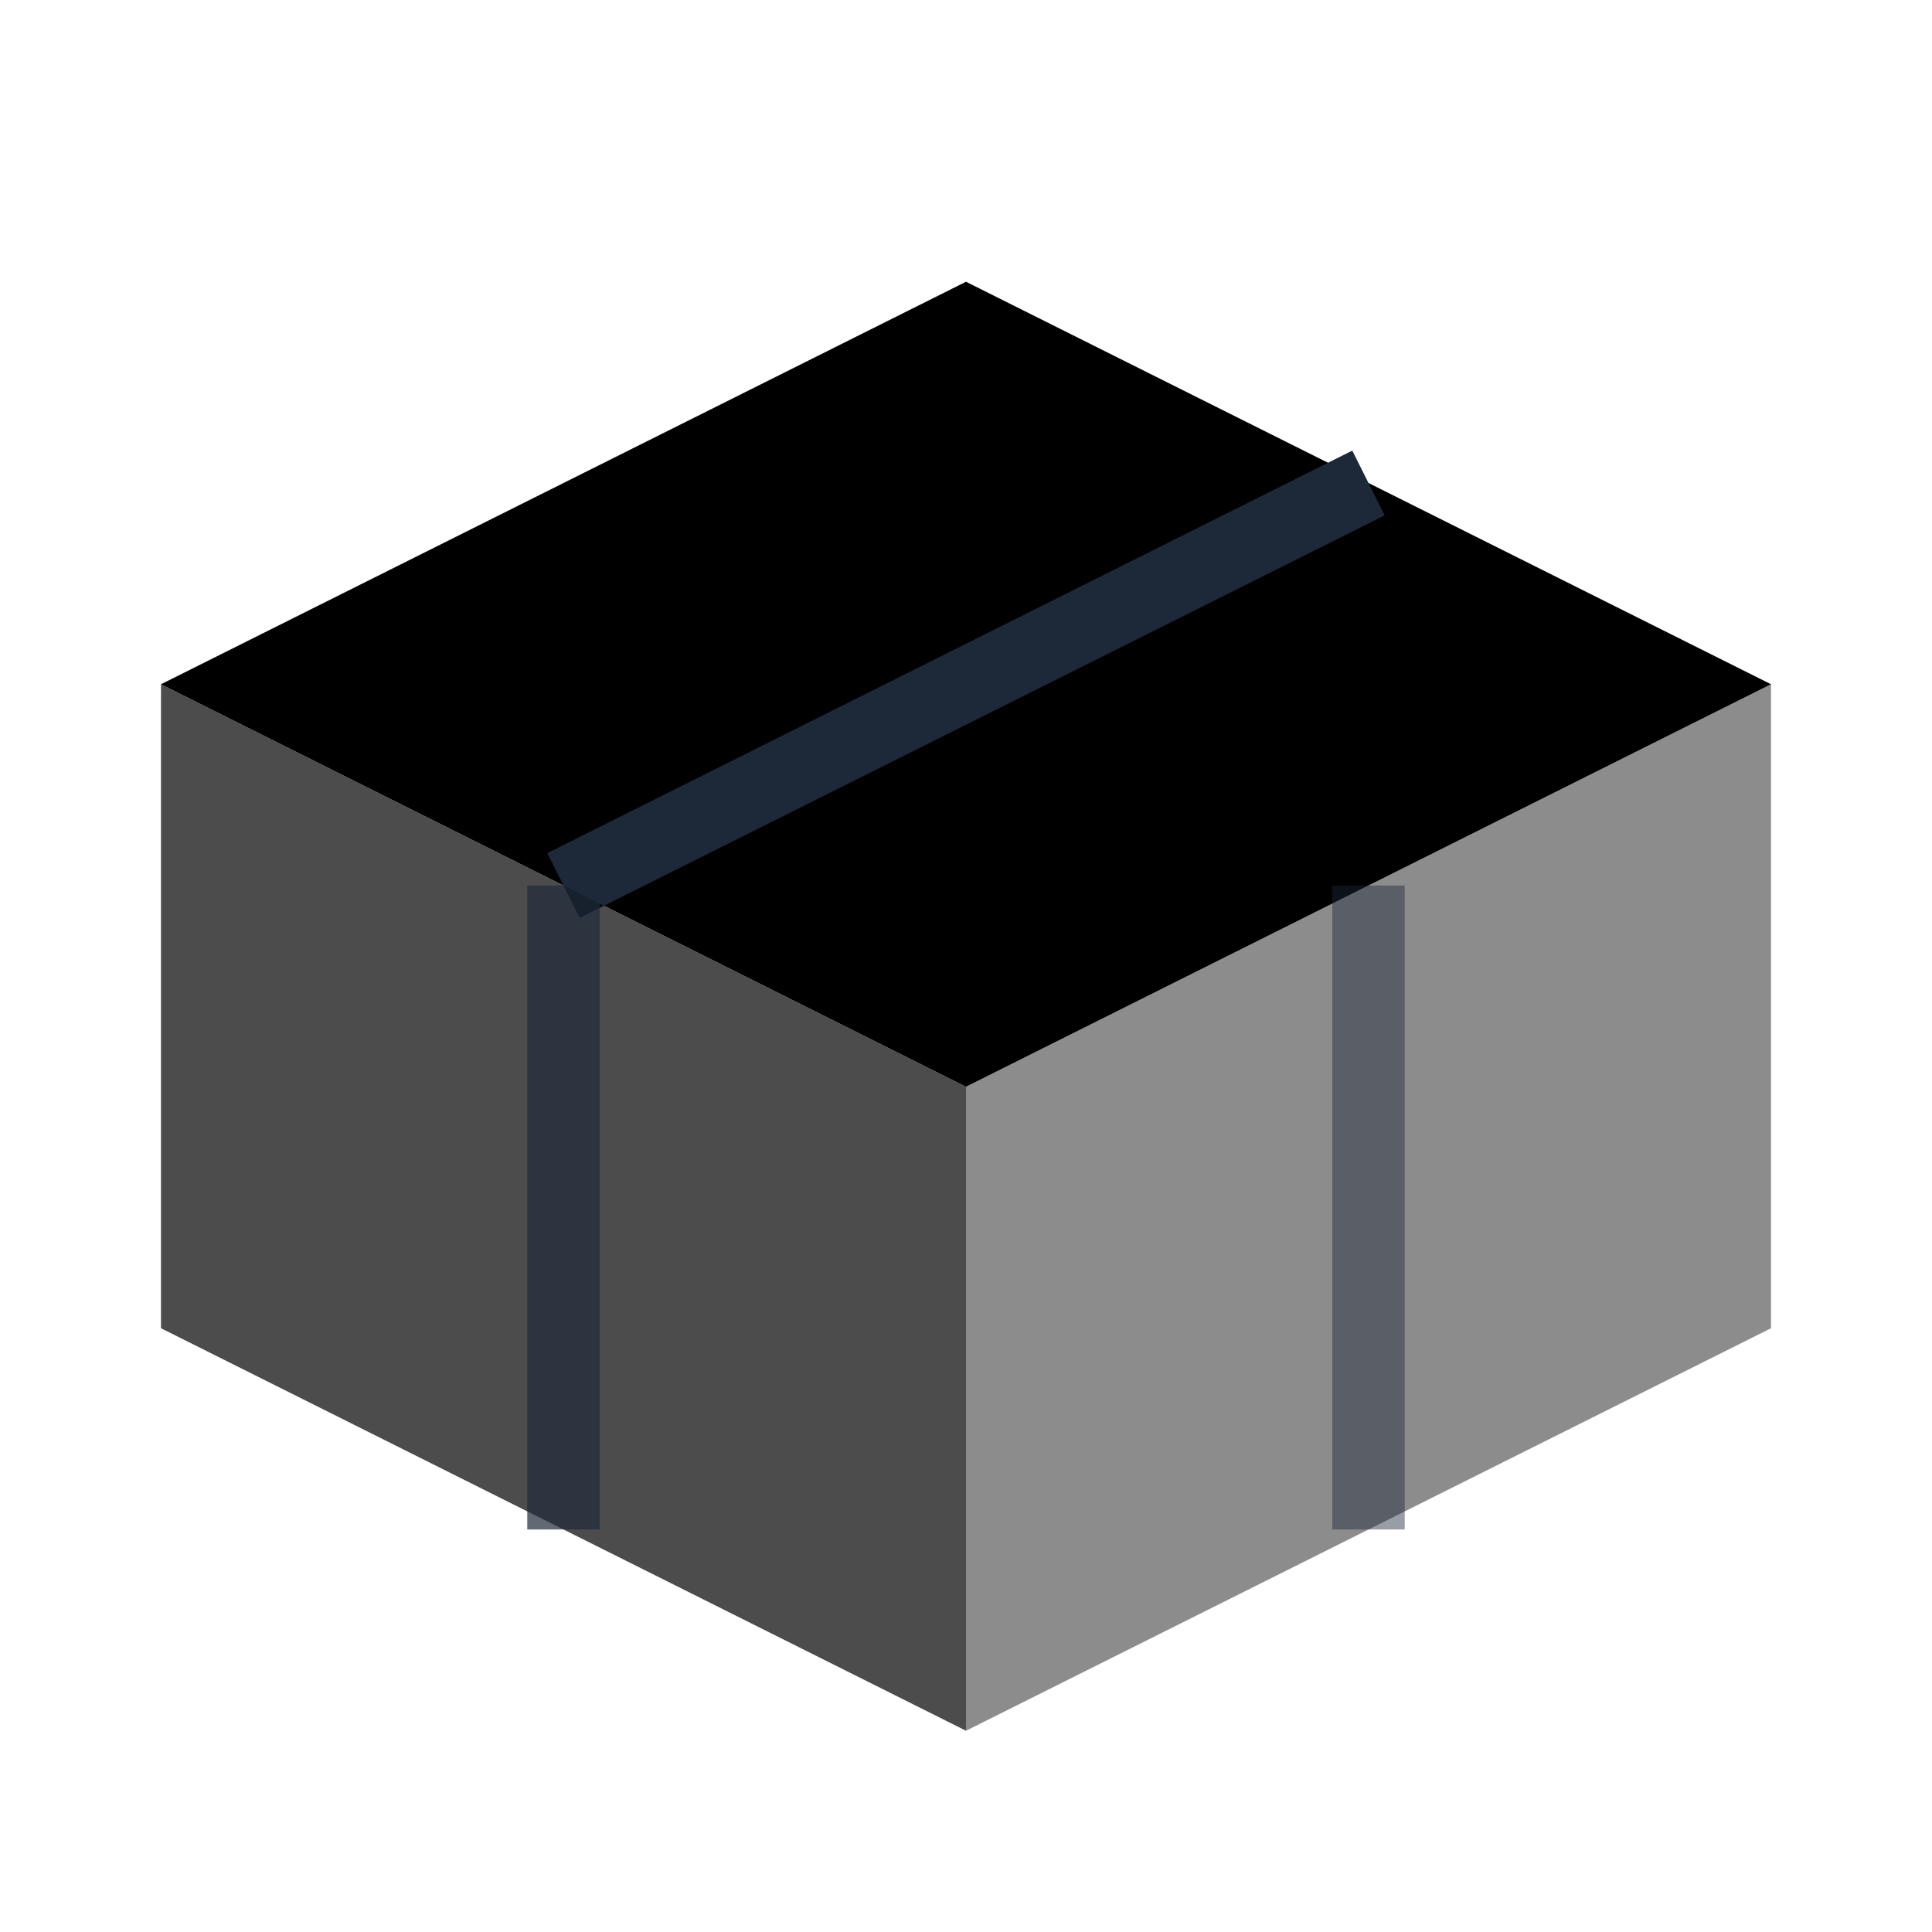
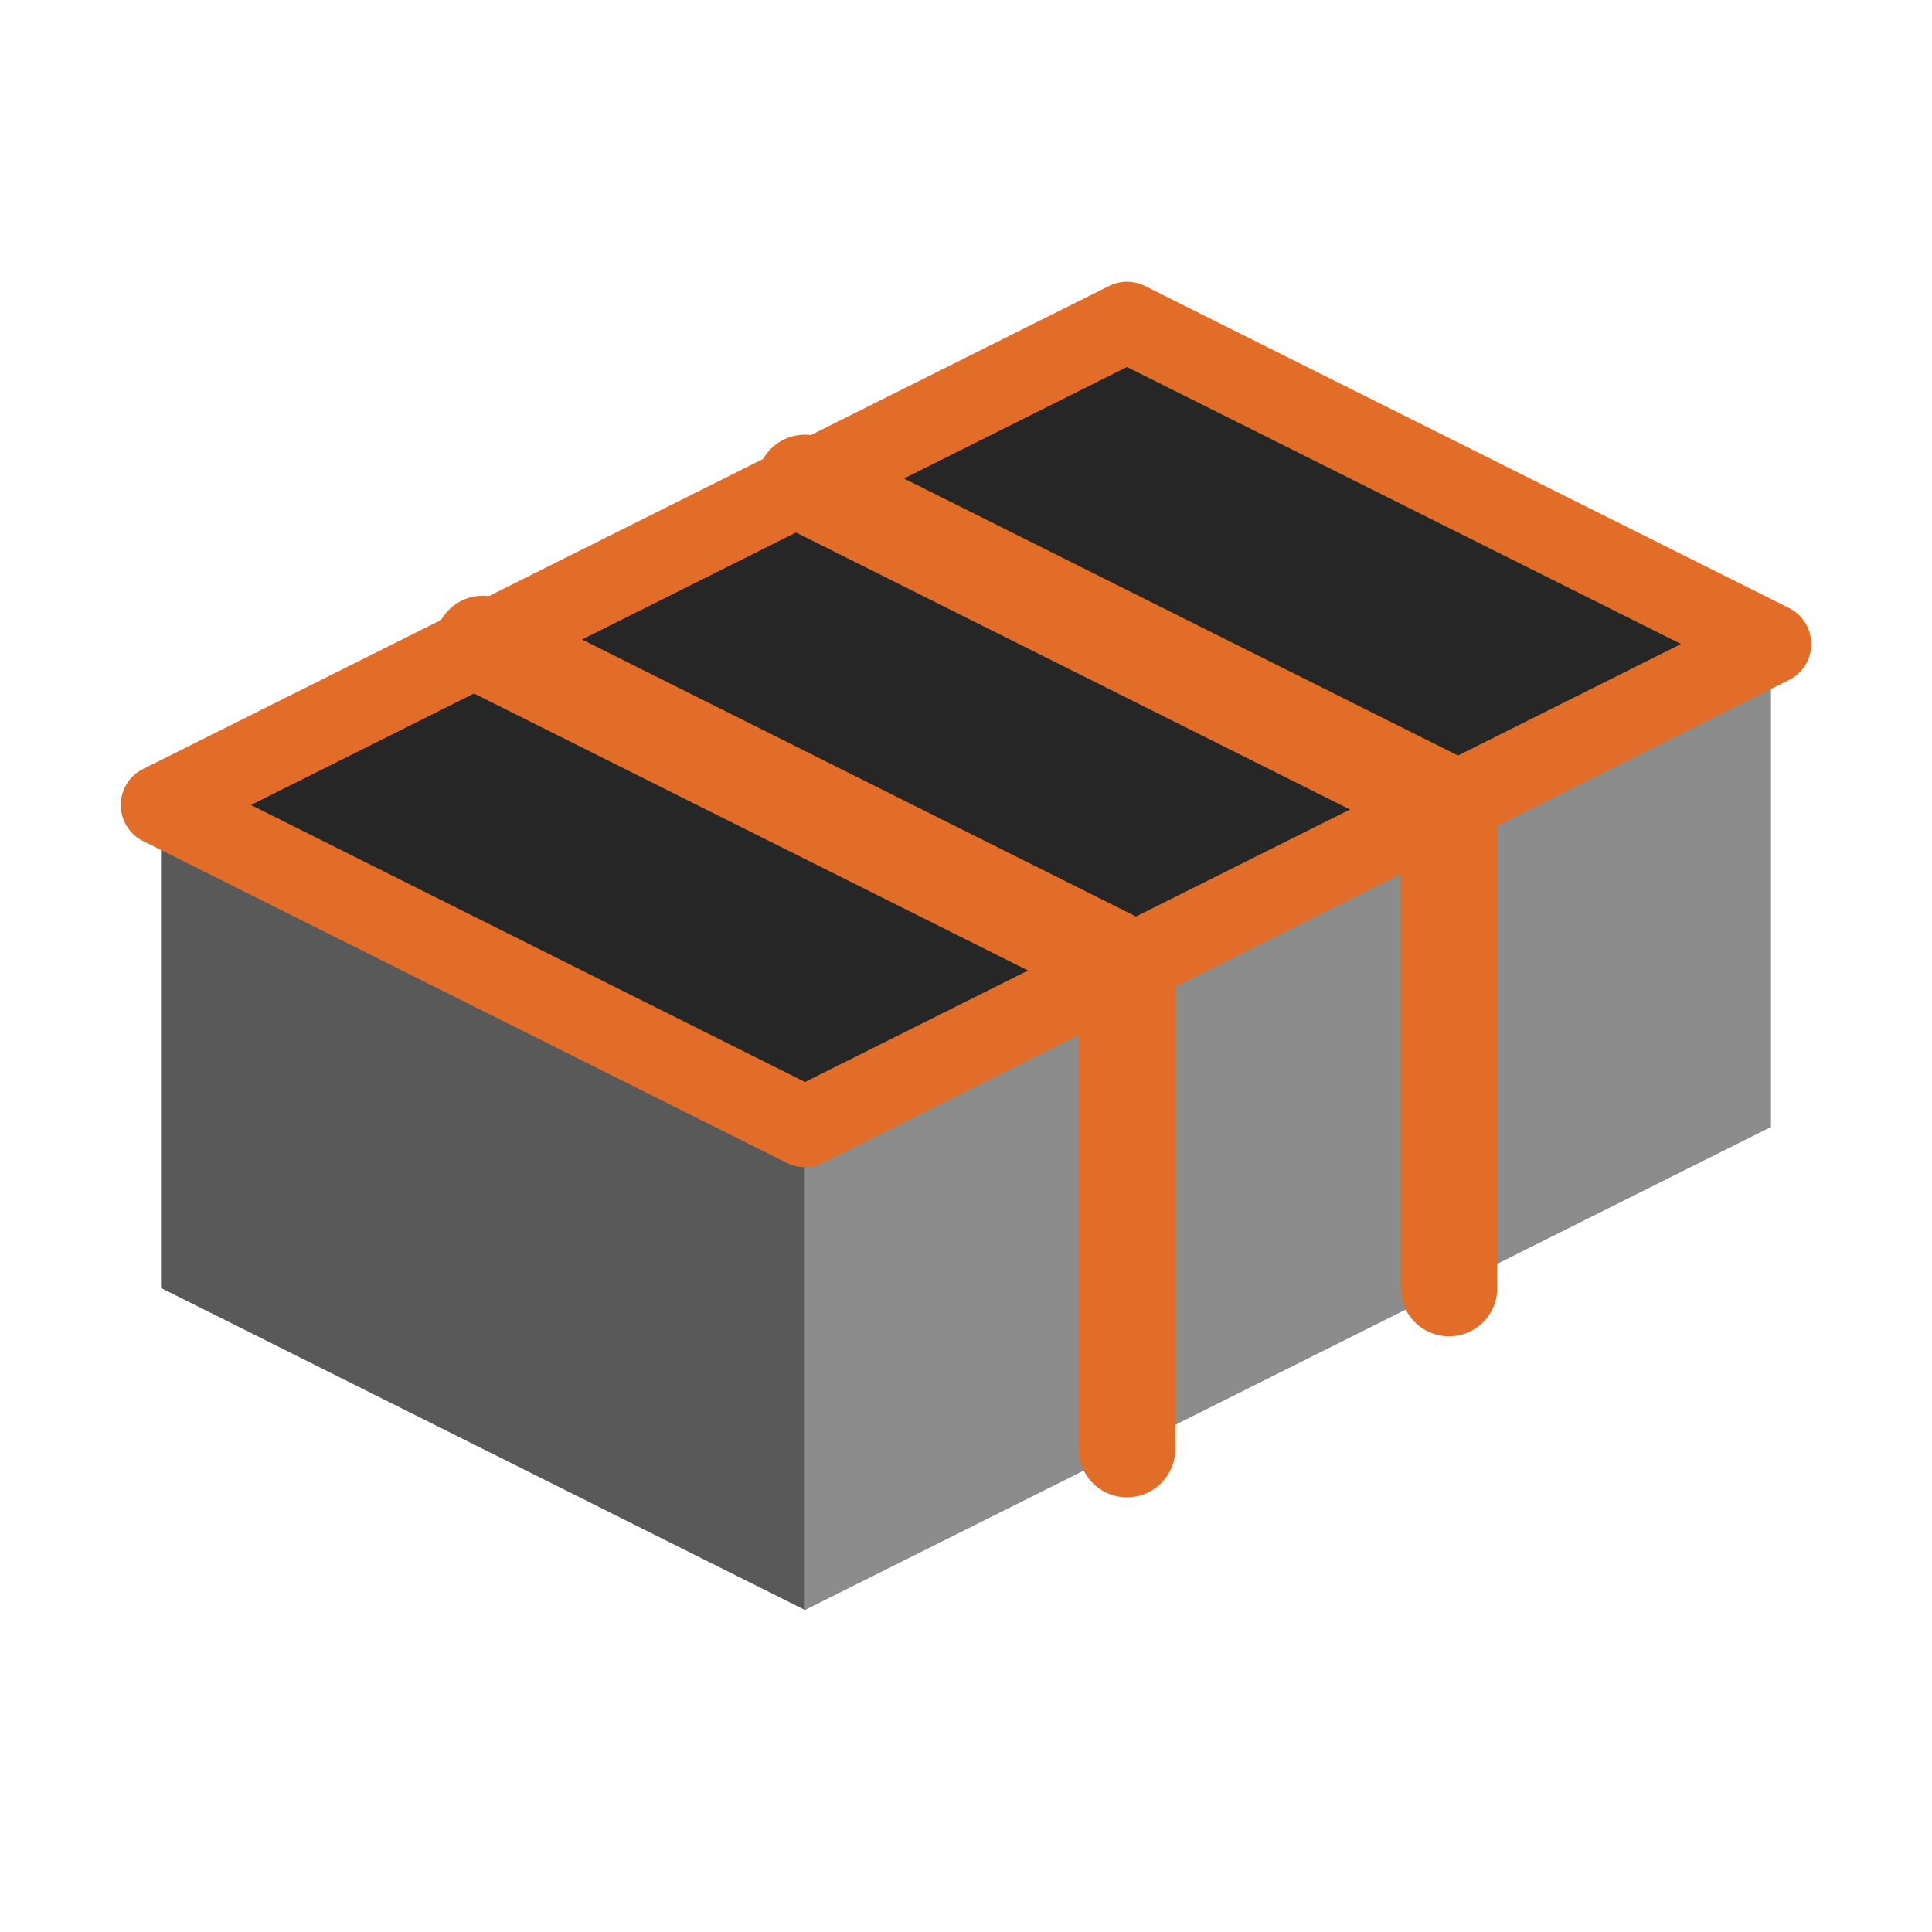
<svg xmlns="http://www.w3.org/2000/svg" viewBox="0 0 48 48" fill="none">
-   <polygon points="24,7 44,17 24,27 4,17" fill="currentColor" />
-   <line x1="14" y1="22" x2="34" y2="12" stroke="#1D2939" stroke-width="1.8" />
-   <polygon points="4,17 24,27 24,43 4,33" fill="currentColor" opacity="0.7" />
-   <line x1="14" y1="22" x2="14" y2="38" stroke="#1D2939" stroke-width="1.8" opacity="0.7" />
-   <polygon points="44,17 24,27 24,43 44,33" fill="currentColor" opacity="0.45" />
-   <line x1="34" y1="22" x2="34" y2="38" stroke="#1D2939" stroke-width="1.8" opacity="0.45" />
+   <polygon points="4,20 28,8 44,16 20,28" fill="currentColor" opacity="0.85" />
+   <polygon points="4,20 20,28 20,40 4,32" fill="currentColor" opacity="0.65" />
+   <polygon points="20,28 44,16 44,28 20,40" fill="currentColor" opacity="0.45" />
+   <path d="M12 16L28 24V36M20 12L36 20V32" stroke="#E26D28" stroke-width="2.4" stroke-linecap="round" stroke-linejoin="round" />
+   <path d="M4 20L28 8L44 16L20 28Z" stroke="#E26D28" stroke-width="2" stroke-linejoin="round" />
</svg>
